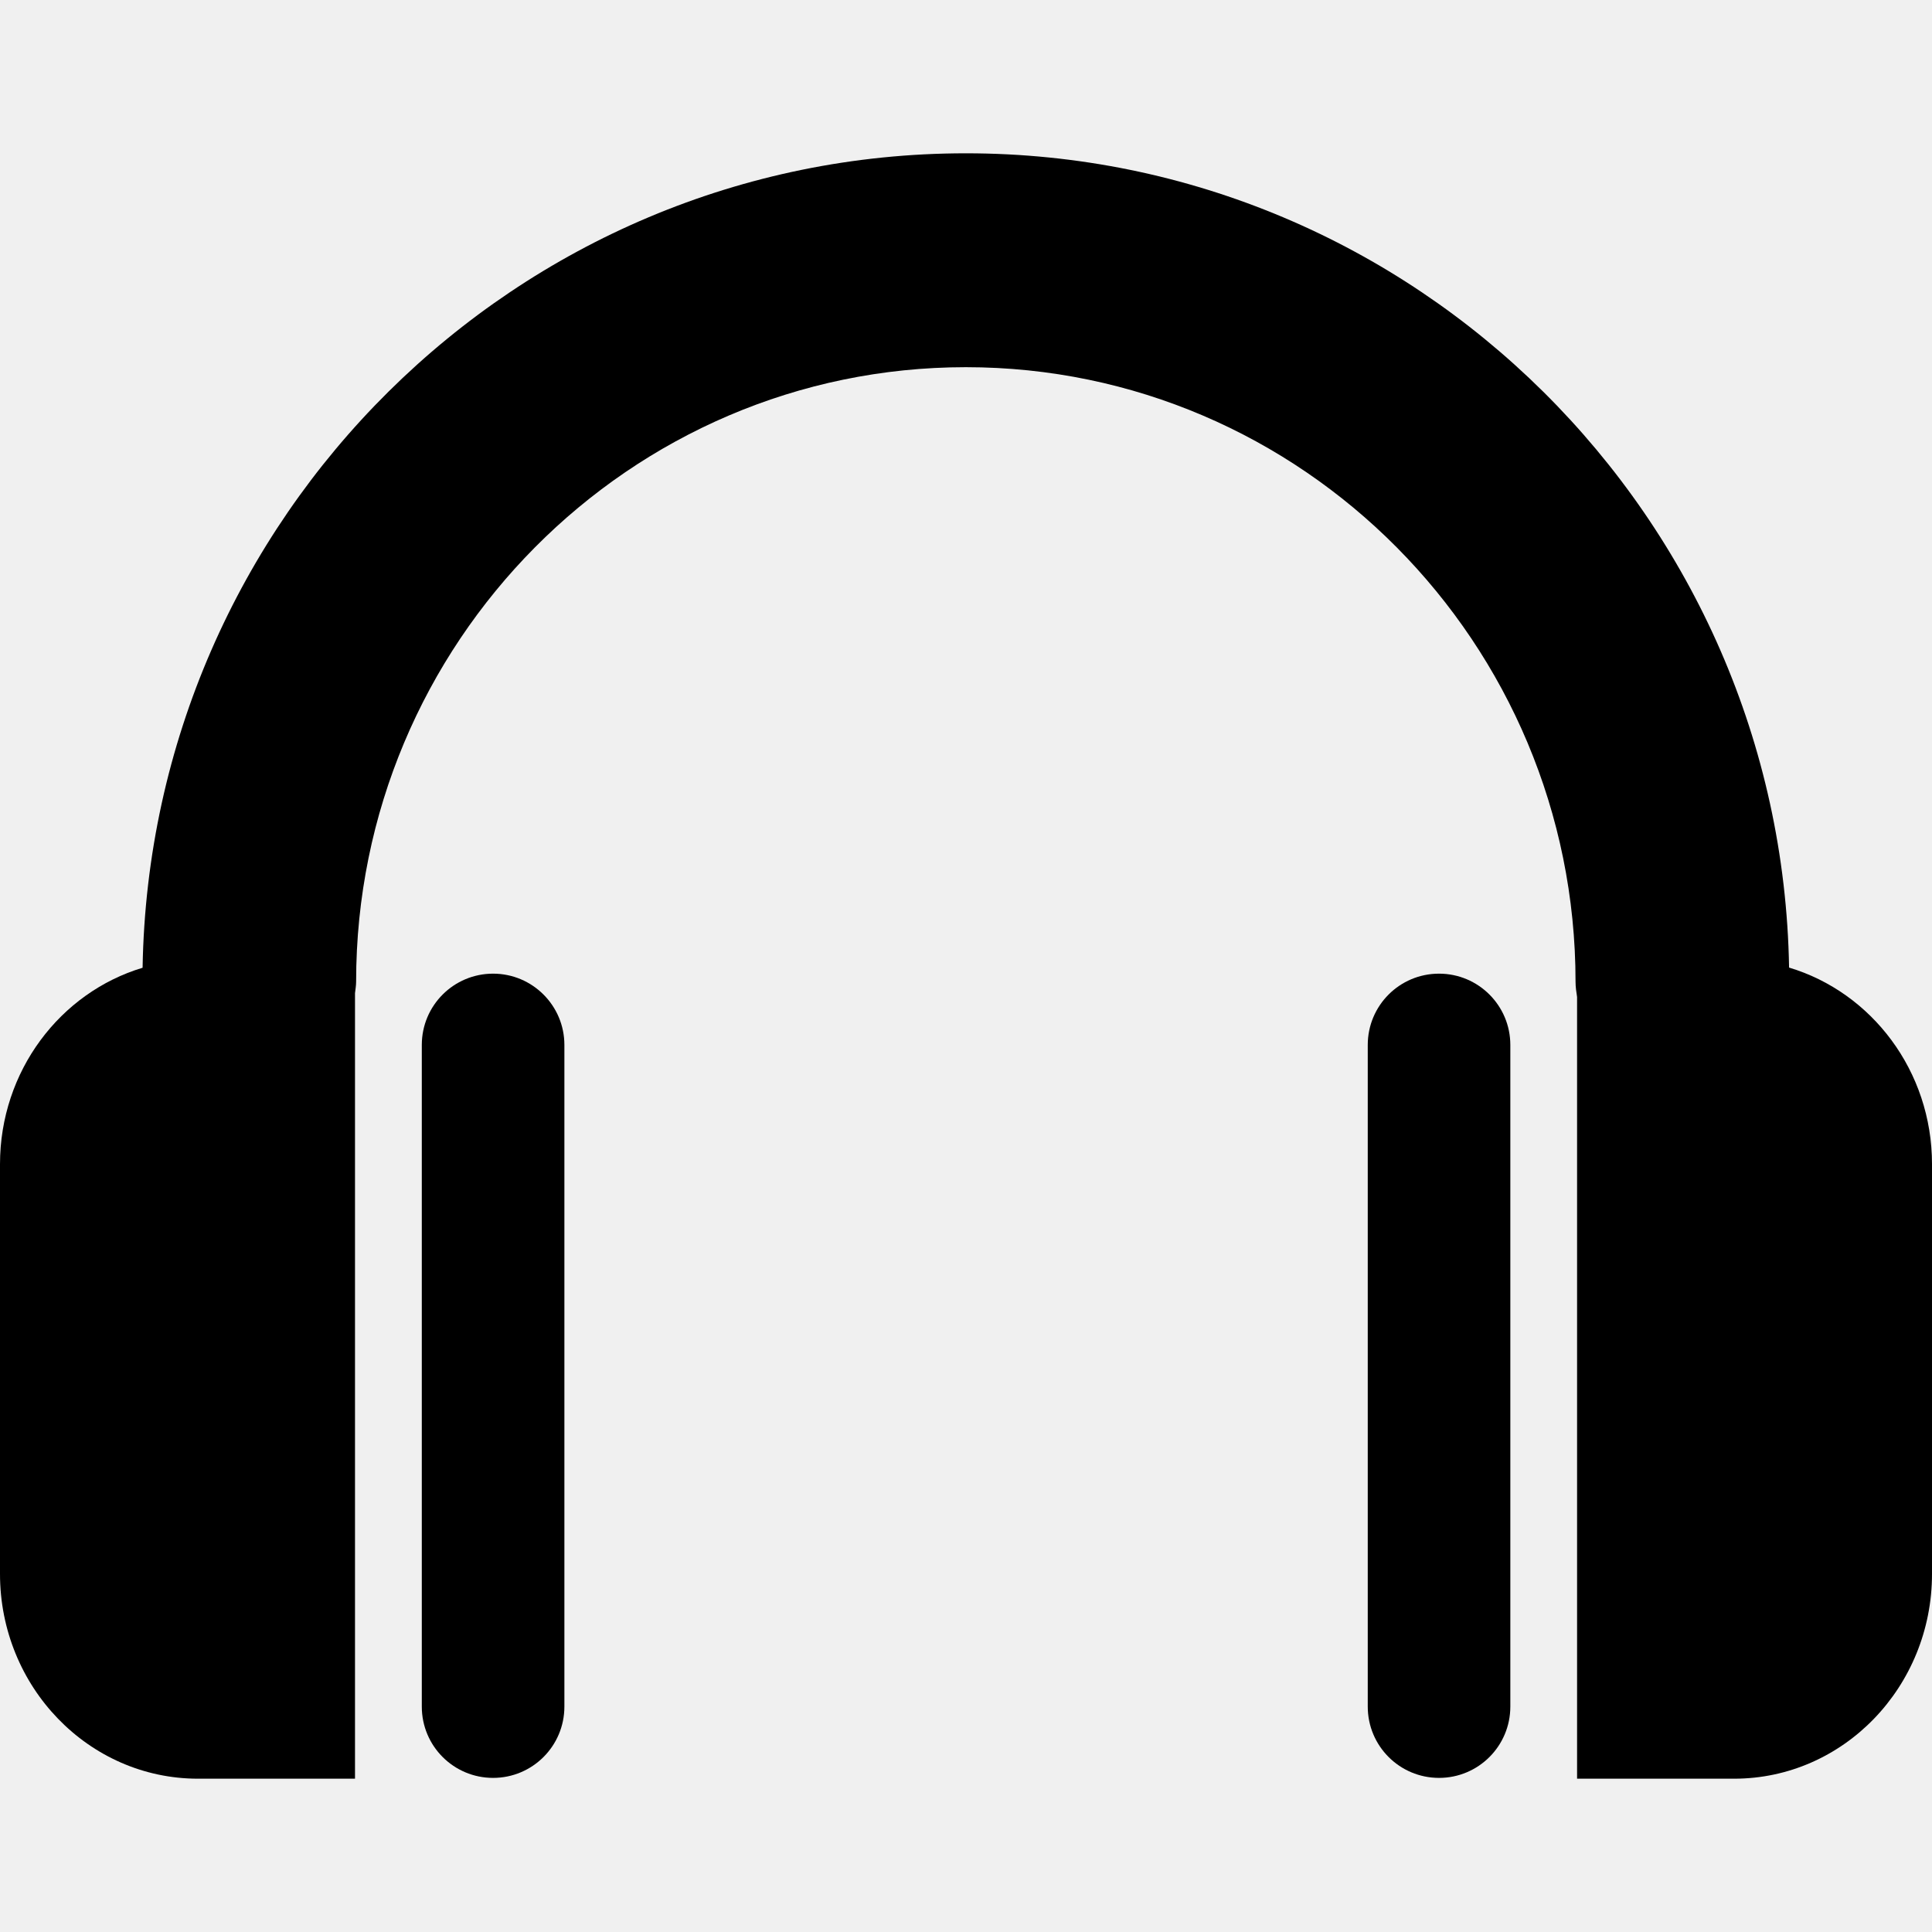
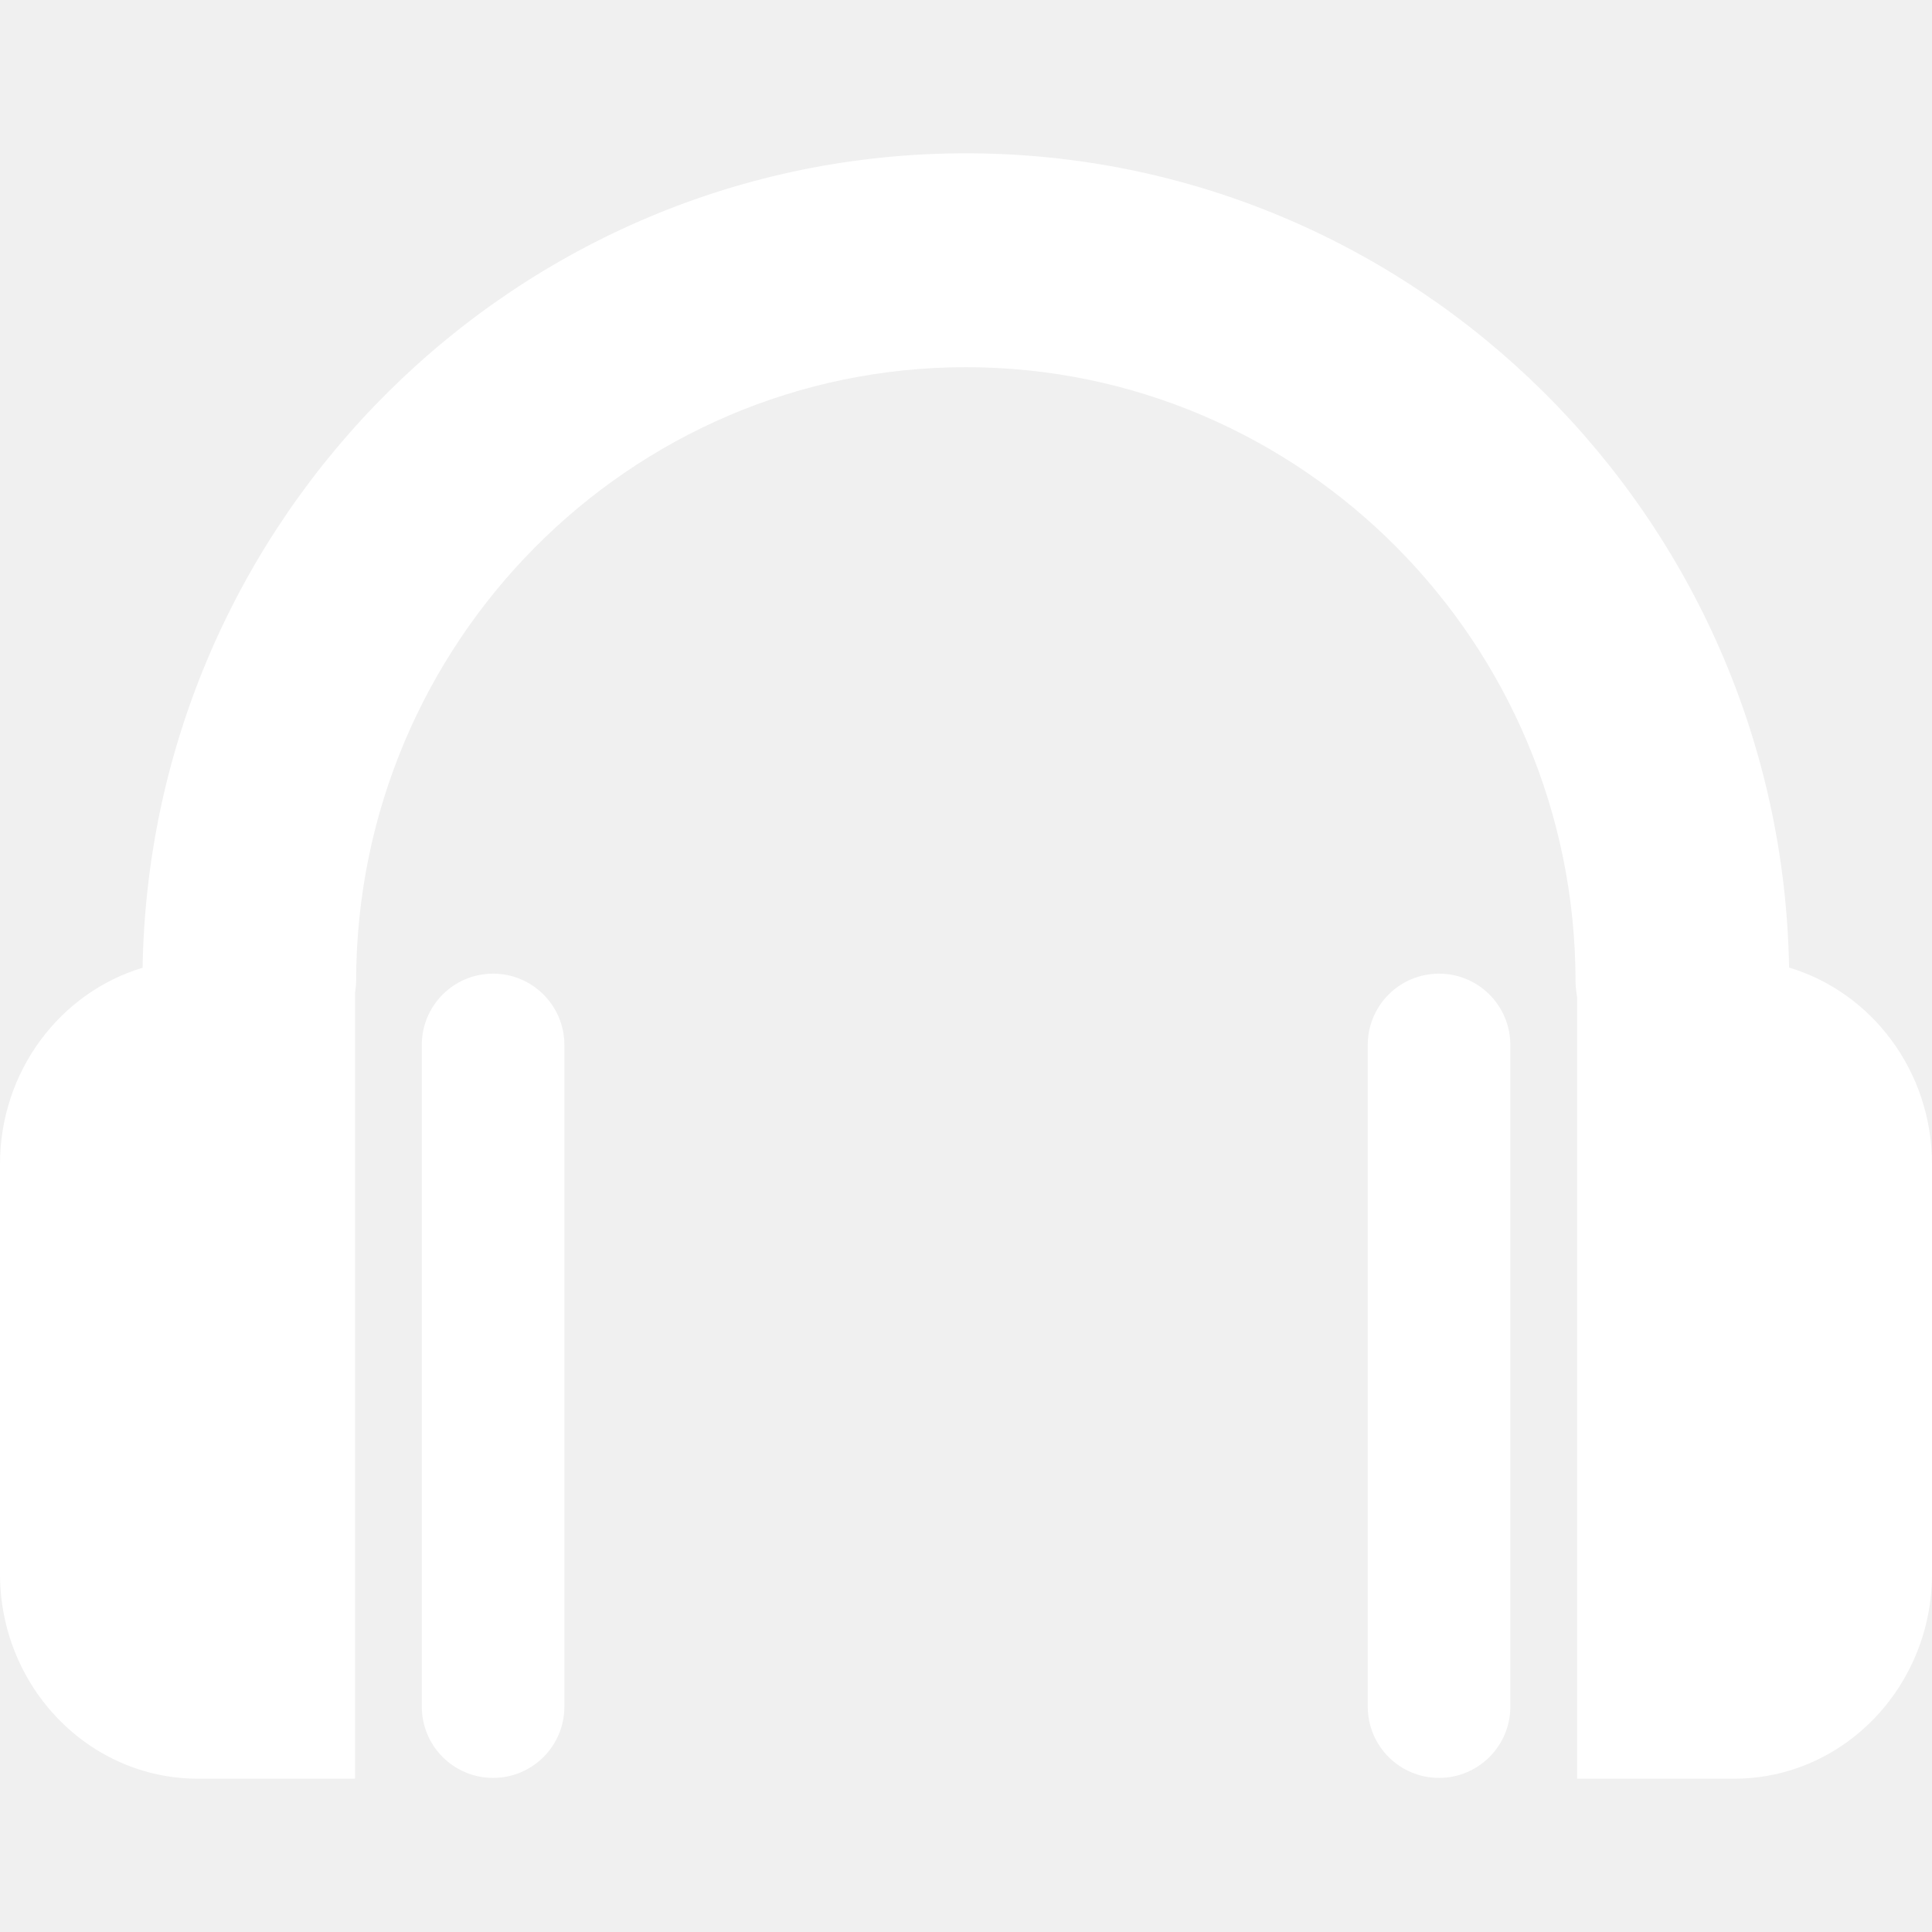
<svg xmlns="http://www.w3.org/2000/svg" version="1.1" id="Capa_1" x="0px" y="0px" width="287.386px" height="287.386px" viewBox="0 0 287.386 287.386" style="enable-background:new 0 0 287.386 287.386;" xml:space="preserve">
  <g>
    <g>
-       <path d="M62.743,155.437v98.42c0,5.867,4.741,10.605,10.605,10.605c5.854,0,10.605-4.738,10.605-10.605v-98.42    c0-5.856-4.751-10.605-10.605-10.605C67.484,144.832,62.743,149.576,62.743,155.437z" />
-       <path d="M29.456,264.582h23.351v-116.85c0.064-0.56,0.166-1.119,0.166-1.693c0-50.412,40.69-91.42,90.698-91.42    c50.002,0,90.692,41.008,90.692,91.42c0,0.771,0.113,1.518,0.228,2.263v116.28h23.354c16.254,0,29.442-13.64,29.442-30.469    v-60.936c0-13.878-8.989-25.57-21.261-29.249c-1.129-66.971-55.608-121.124-122.45-121.124    c-66.86,0-121.347,54.158-122.465,121.15C8.956,147.638,0,159.32,0,173.187v60.926C0,250.932,13.187,264.582,29.456,264.582z" />
-       <path d="M203.454,155.437v98.42c0,5.867,4.748,10.605,10.604,10.605s10.604-4.738,10.604-10.605v-98.42    c0-5.856-4.748-10.605-10.604-10.605C208.191,144.832,203.454,149.576,203.454,155.437z" />
+       <path fill="white" d="M62.743,155.437v98.42c0,5.867,4.741,10.605,10.605,10.605c5.854,0,10.605-4.738,10.605-10.605v-98.42    c0-5.856-4.751-10.605-10.605-10.605C67.484,144.832,62.743,149.576,62.743,155.437z" />
+       <path fill="white" d="M29.456,264.582h23.351v-116.85c0.064-0.56,0.166-1.119,0.166-1.693c0-50.412,40.69-91.42,90.698-91.42    c50.002,0,90.692,41.008,90.692,91.42c0,0.771,0.113,1.518,0.228,2.263v116.28h23.354c16.254,0,29.442-13.64,29.442-30.469    v-60.936c0-13.878-8.989-25.57-21.261-29.249c-1.129-66.971-55.608-121.124-122.45-121.124    c-66.86,0-121.347,54.158-122.465,121.15C8.956,147.638,0,159.32,0,173.187v60.926C0,250.932,13.187,264.582,29.456,264.582z" />
+       <path fill="white" d="M203.454,155.437v98.42c0,5.867,4.748,10.605,10.604,10.605s10.604-4.738,10.604-10.605v-98.42    c0-5.856-4.748-10.605-10.604-10.605C208.191,144.832,203.454,149.576,203.454,155.437z" />
    </g>
  </g>
-   <g>
- </g>
-   <g>
- </g>
-   <g>
- </g>
-   <g>
- </g>
-   <g>
- </g>
-   <g>
- </g>
-   <g>
- </g>
-   <g>
- </g>
-   <g>
- </g>
-   <g>
- </g>
-   <g>
- </g>
-   <g>
- </g>
-   <g>
- </g>
-   <g>
- </g>
-   <g>
- </g>
</svg>
